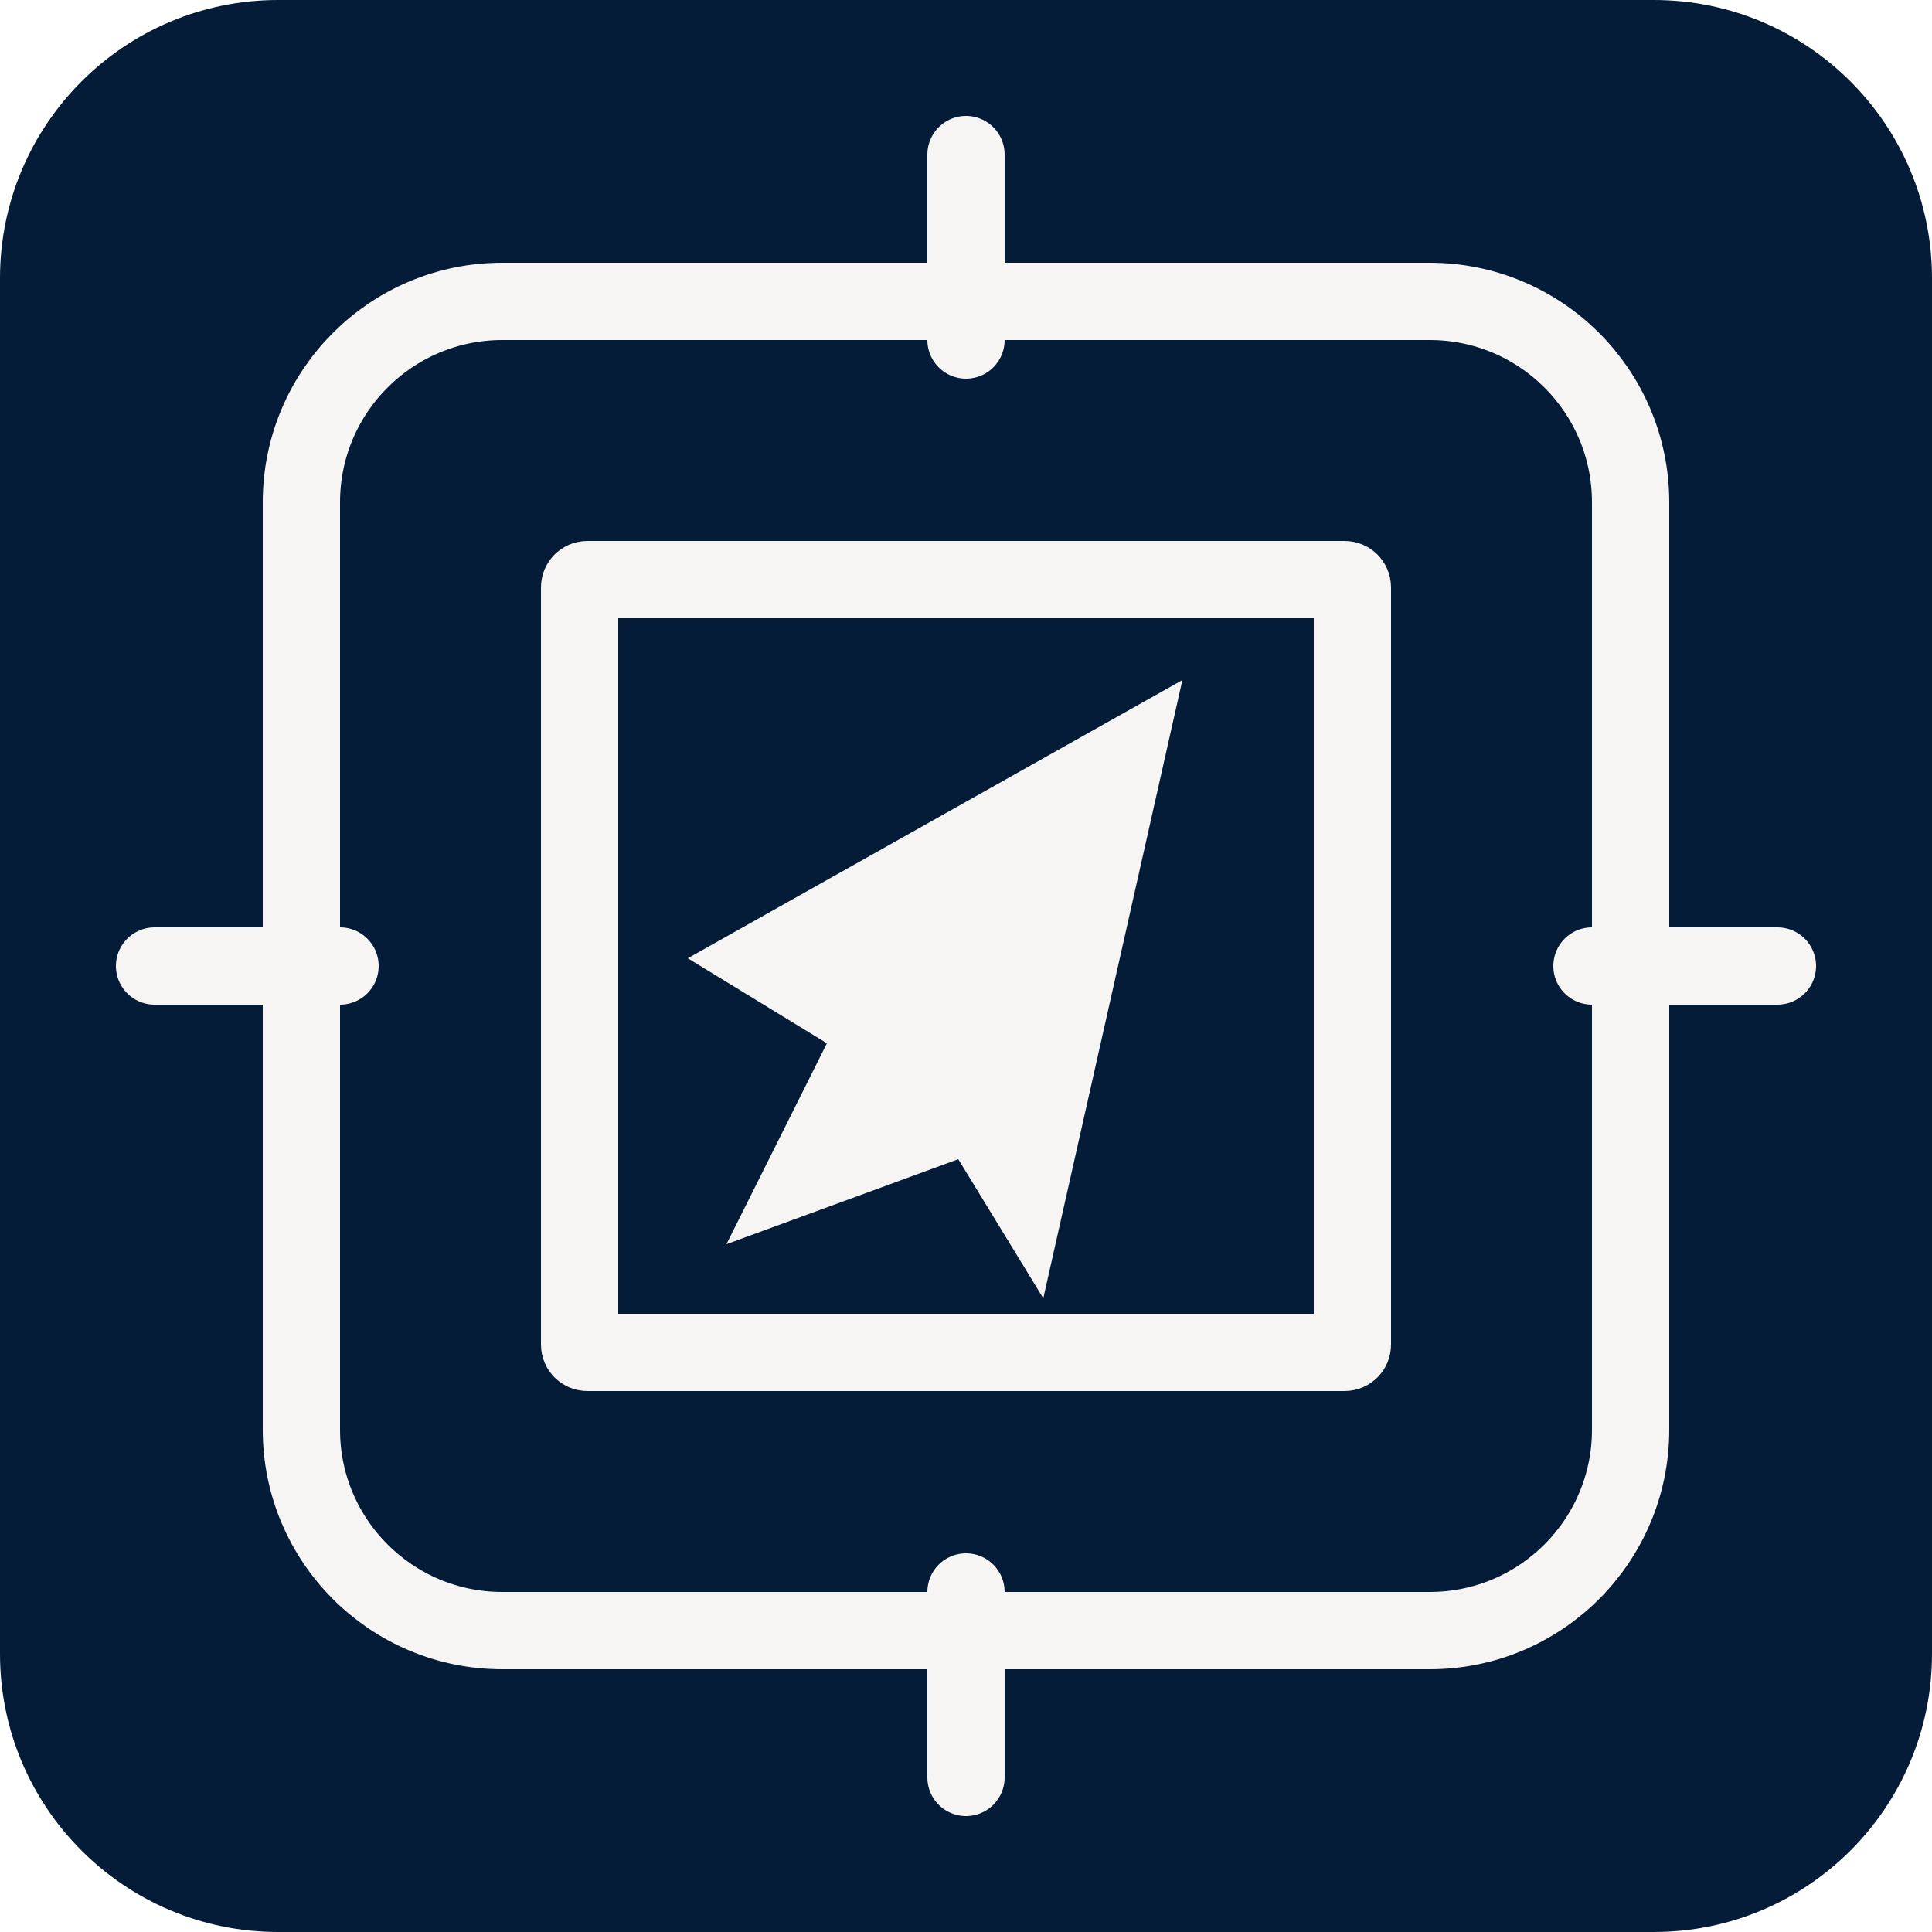
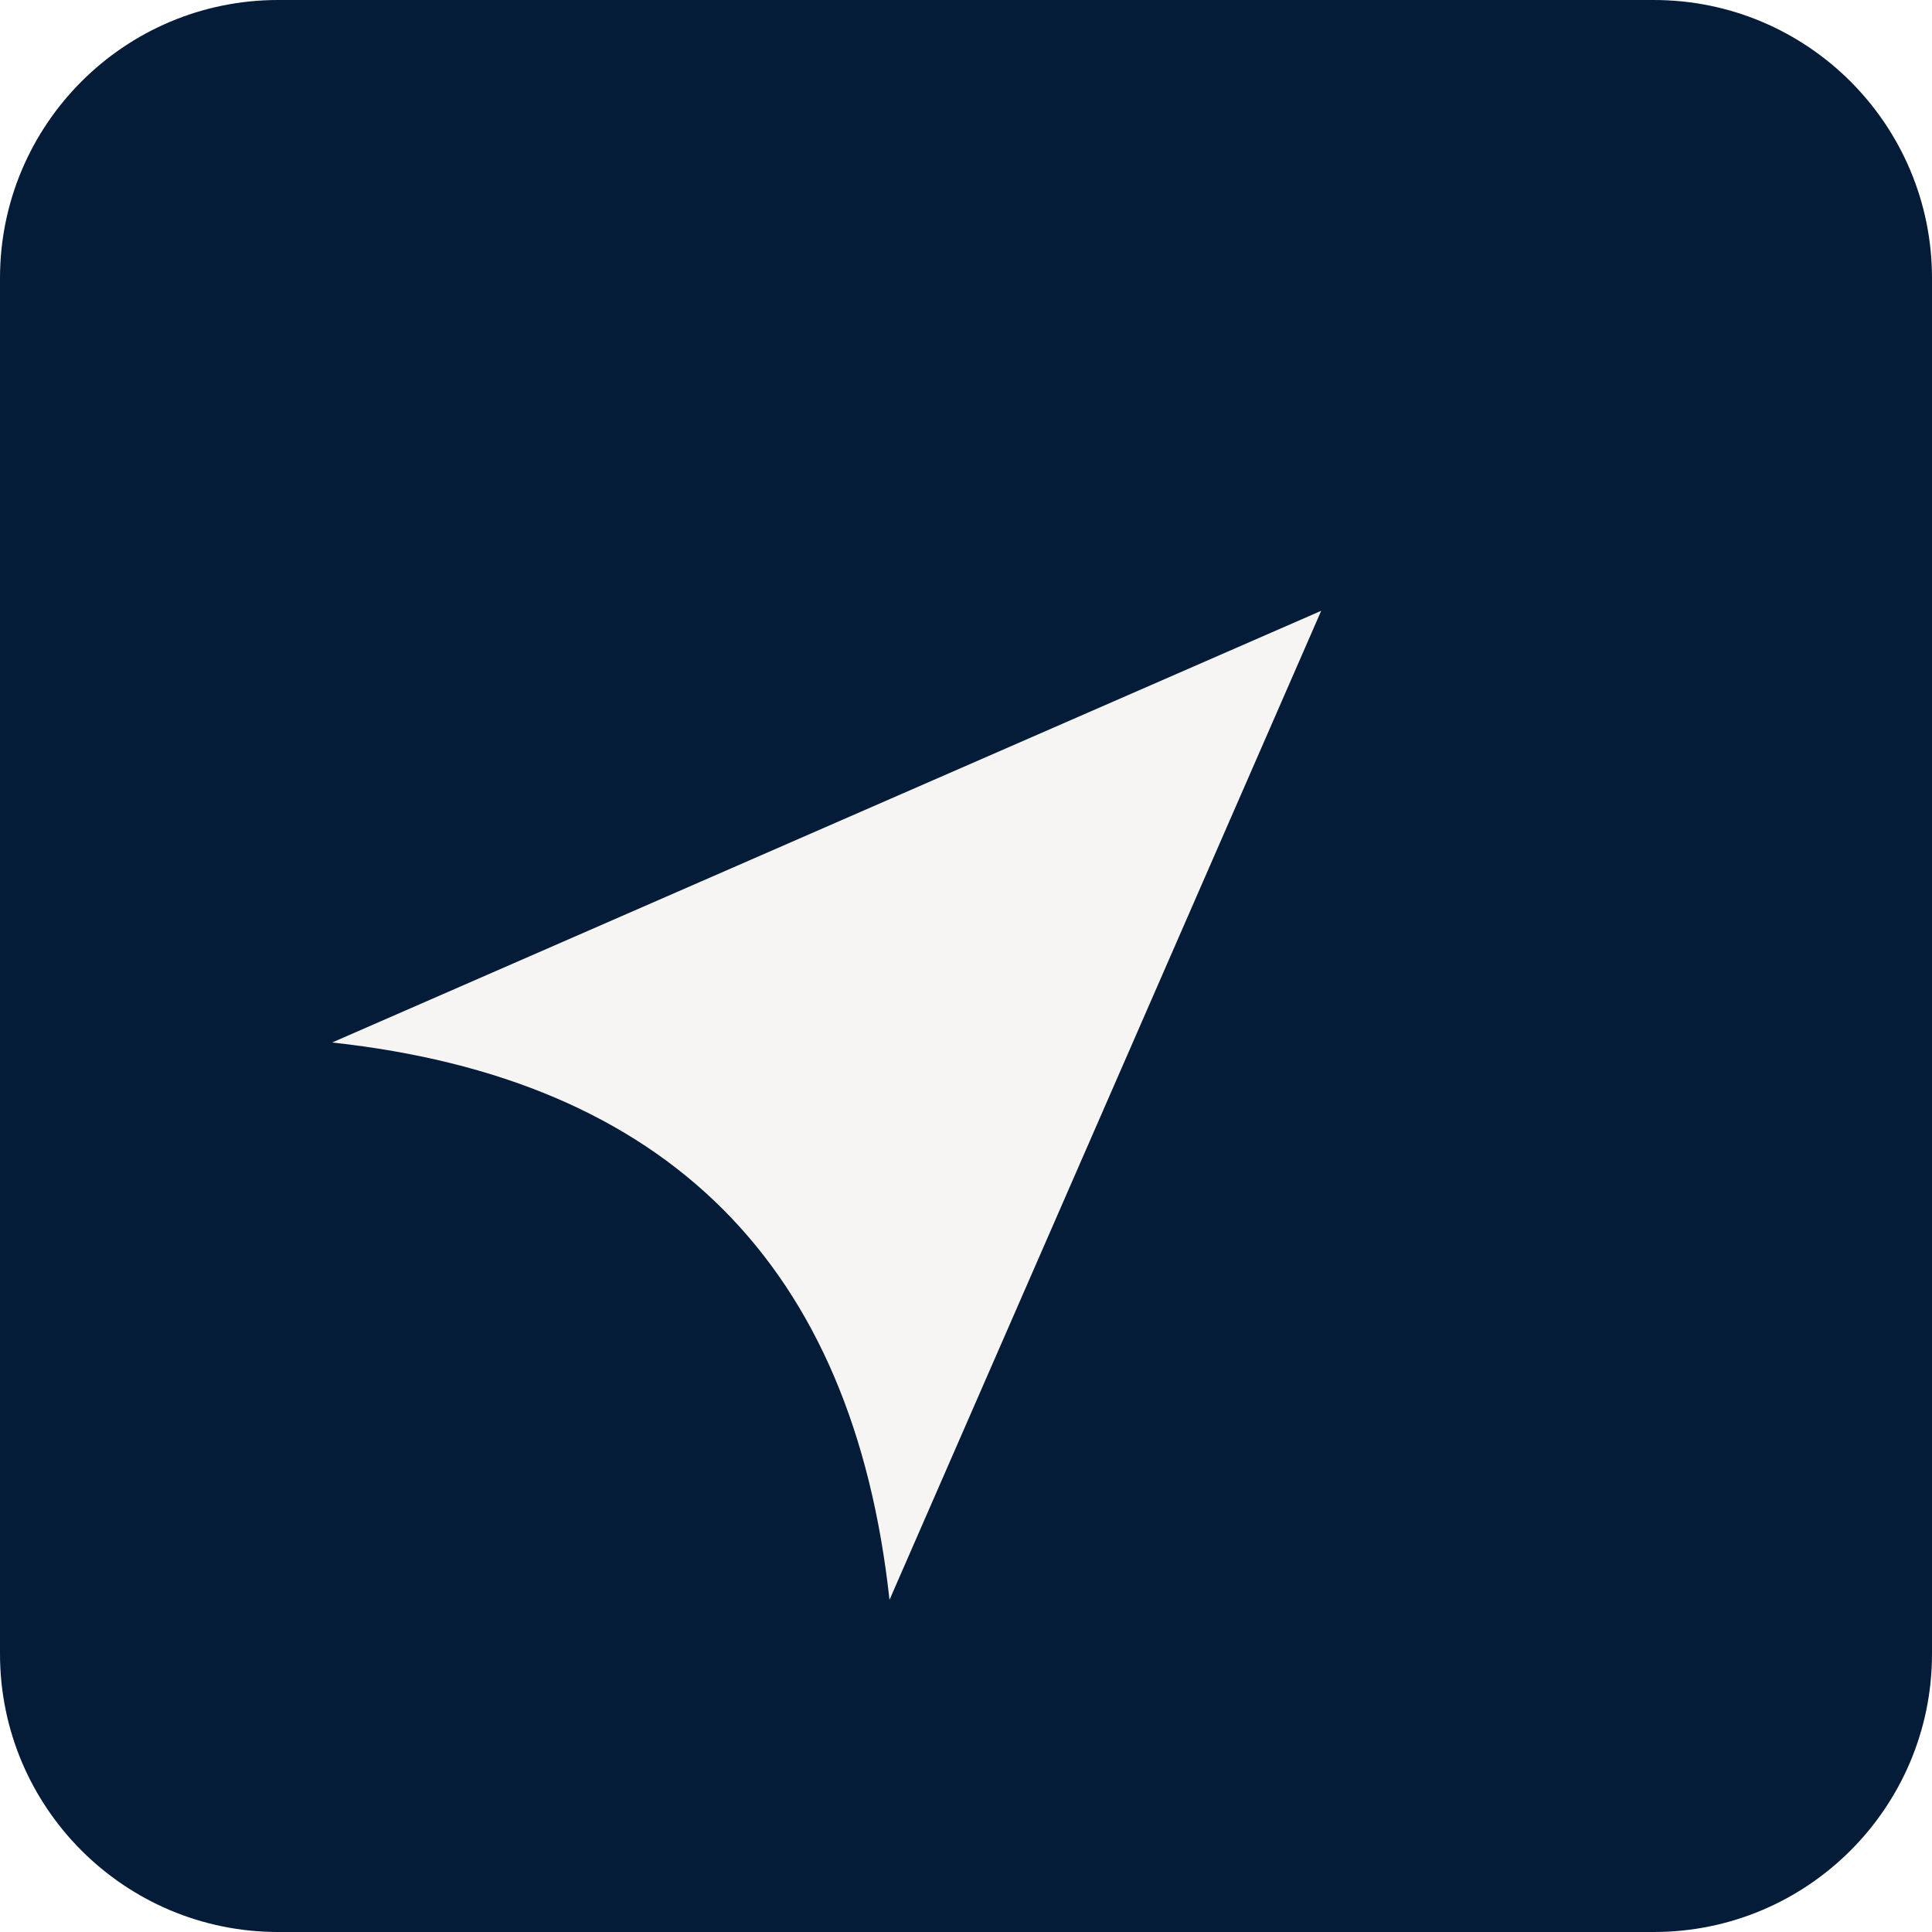
<svg xmlns="http://www.w3.org/2000/svg" viewBox="0 0 500 500" role="img" aria-label="SteerLens mark (on dark)">
  <rect width="500" height="500" rx="72" fill="#041c38" />
-   <g fill="none" stroke="#f7f5f3" stroke-width="20" stroke-linecap="round" stroke-linejoin="round">
-     <rect x="78" y="78" width="344" height="344" rx="52" />
-     <path d="M250 40 V88" />
-     <path d="M250 412 V460" />
-     <path d="M40 250 H88" />
-     <path d="M412 250 H460" />
-     <rect x="150" y="150" width="200" height="200" rx="2" />
+   <g transform="translate(250 250) rotate(-45)">
+     <path fill="#f7f5f3" d="M 130 0              L -130 102              Q -48 0 -130 -102              Z" />
  </g>
-   <path fill="#f7f5f3" d="M306 176            L178 248            L214 270            L188 322            L248 300            L270 336            Z" />
</svg>
